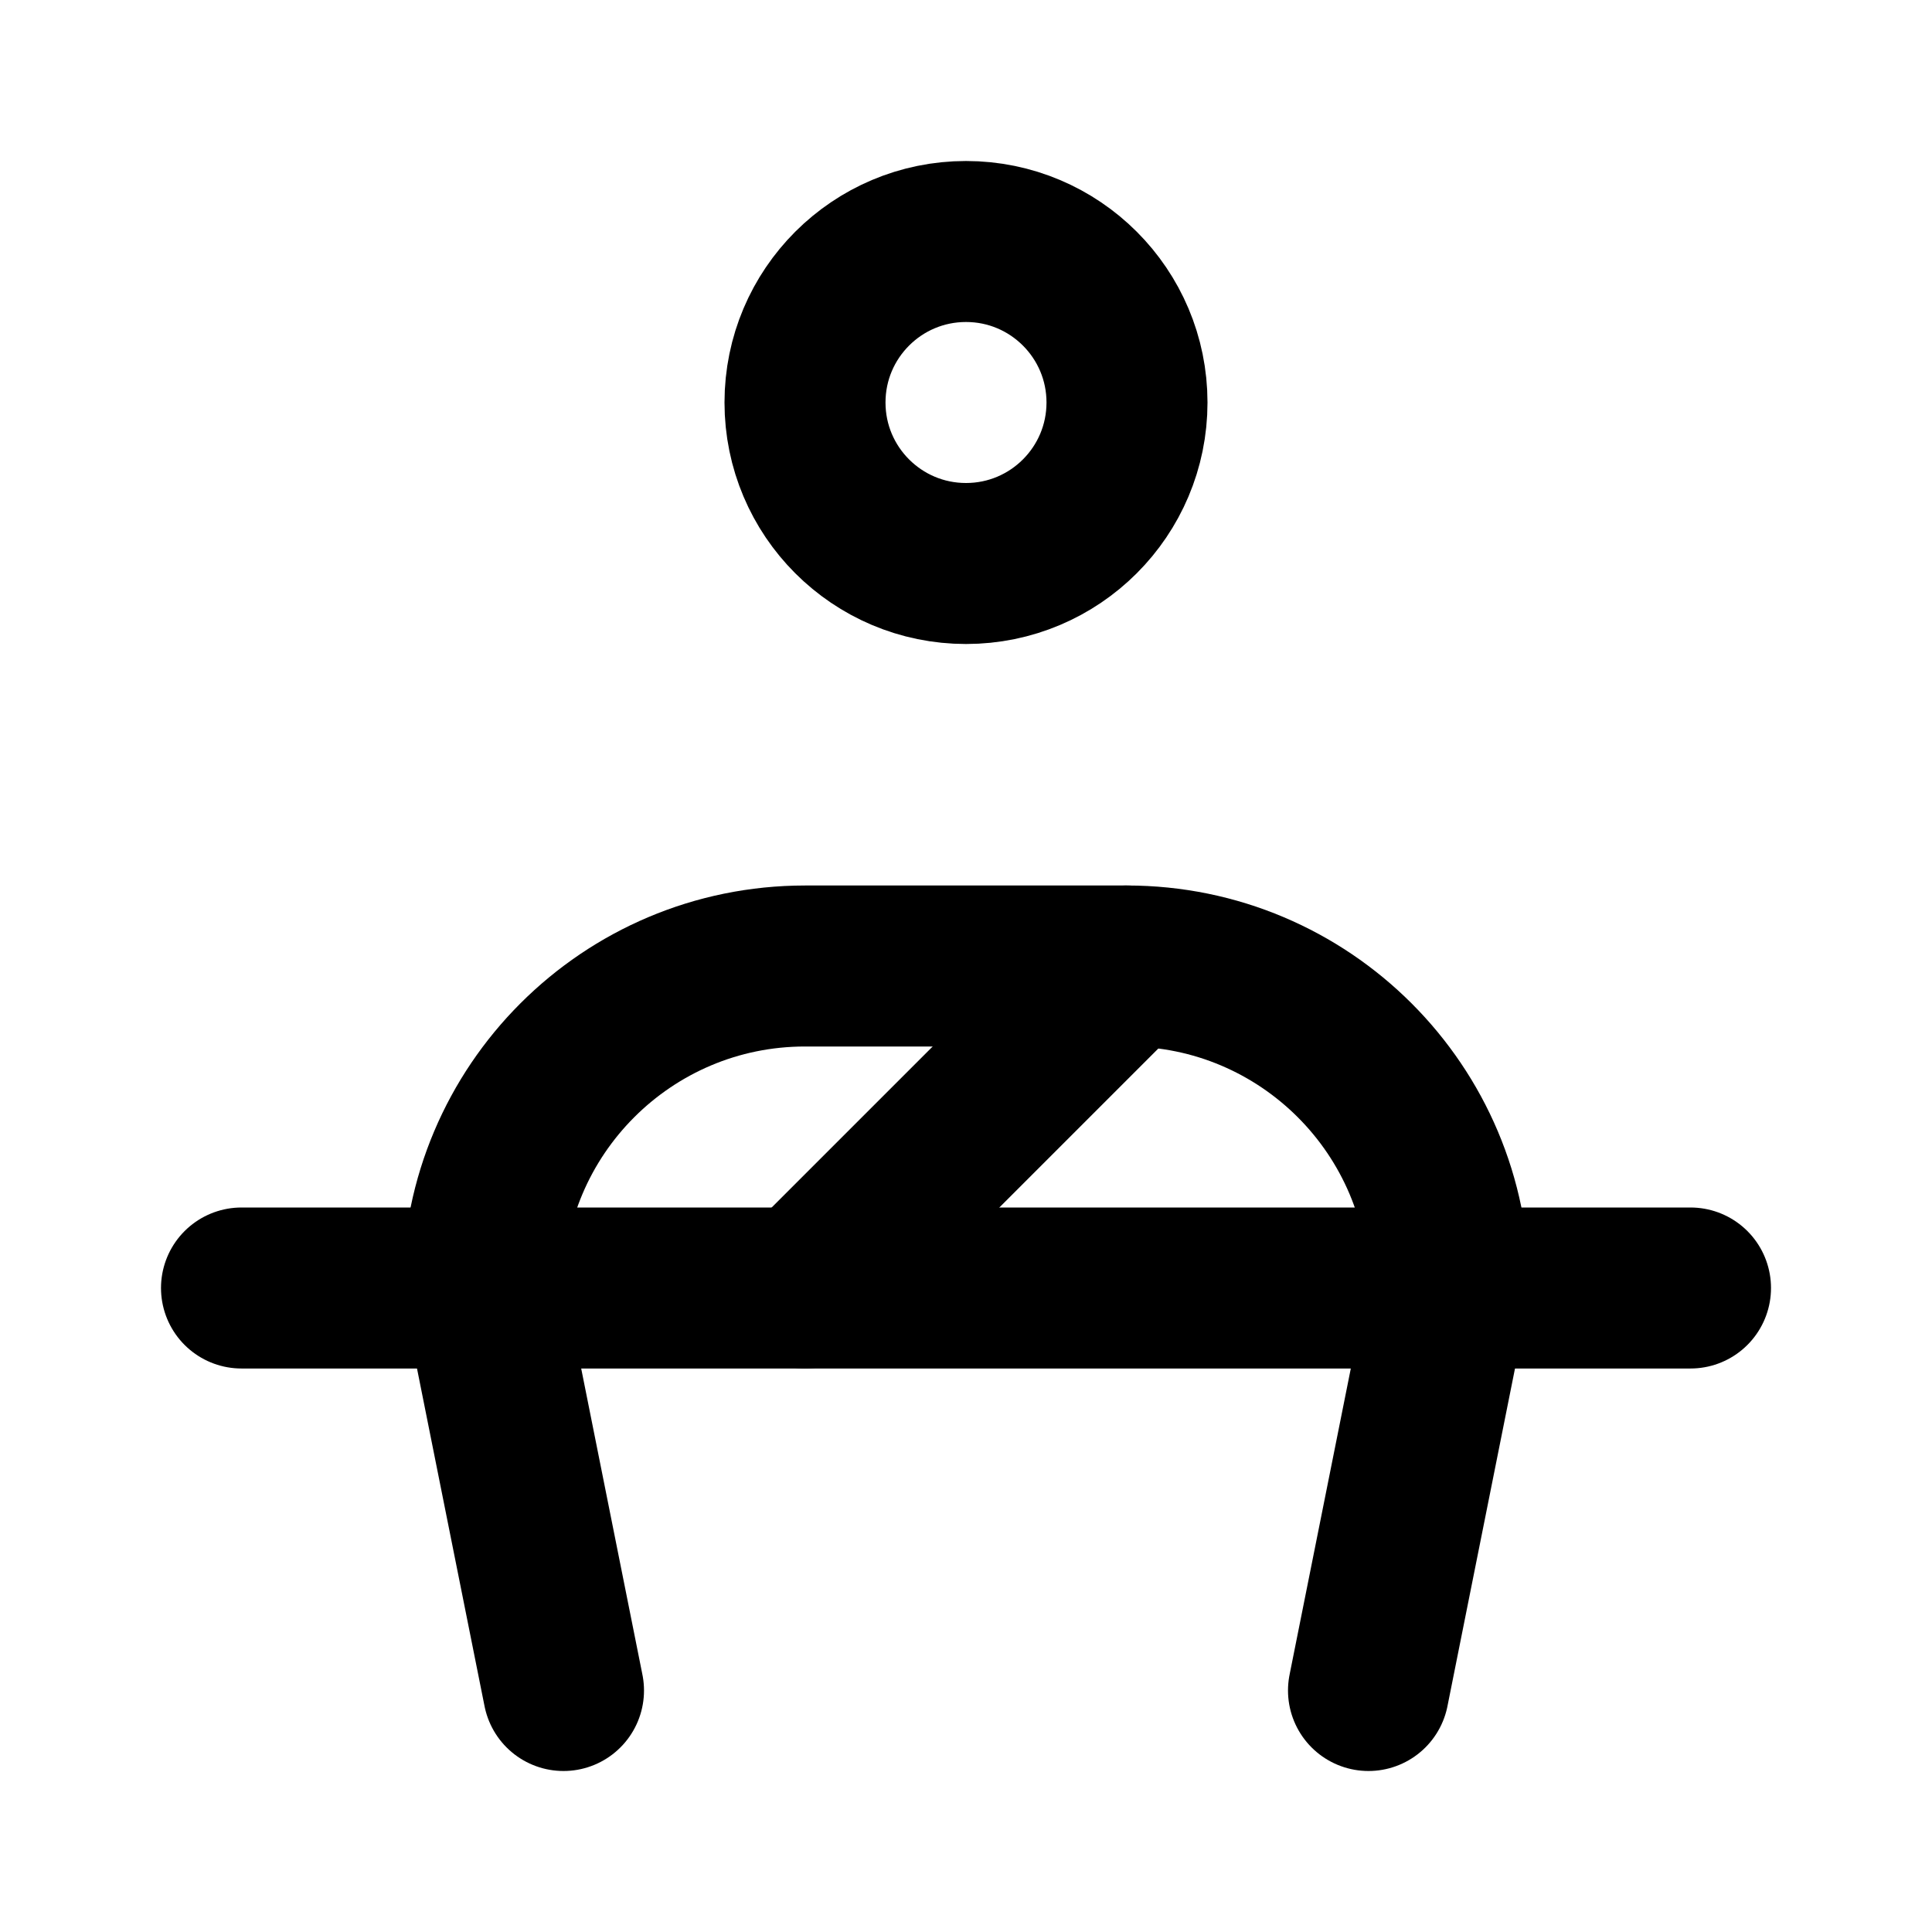
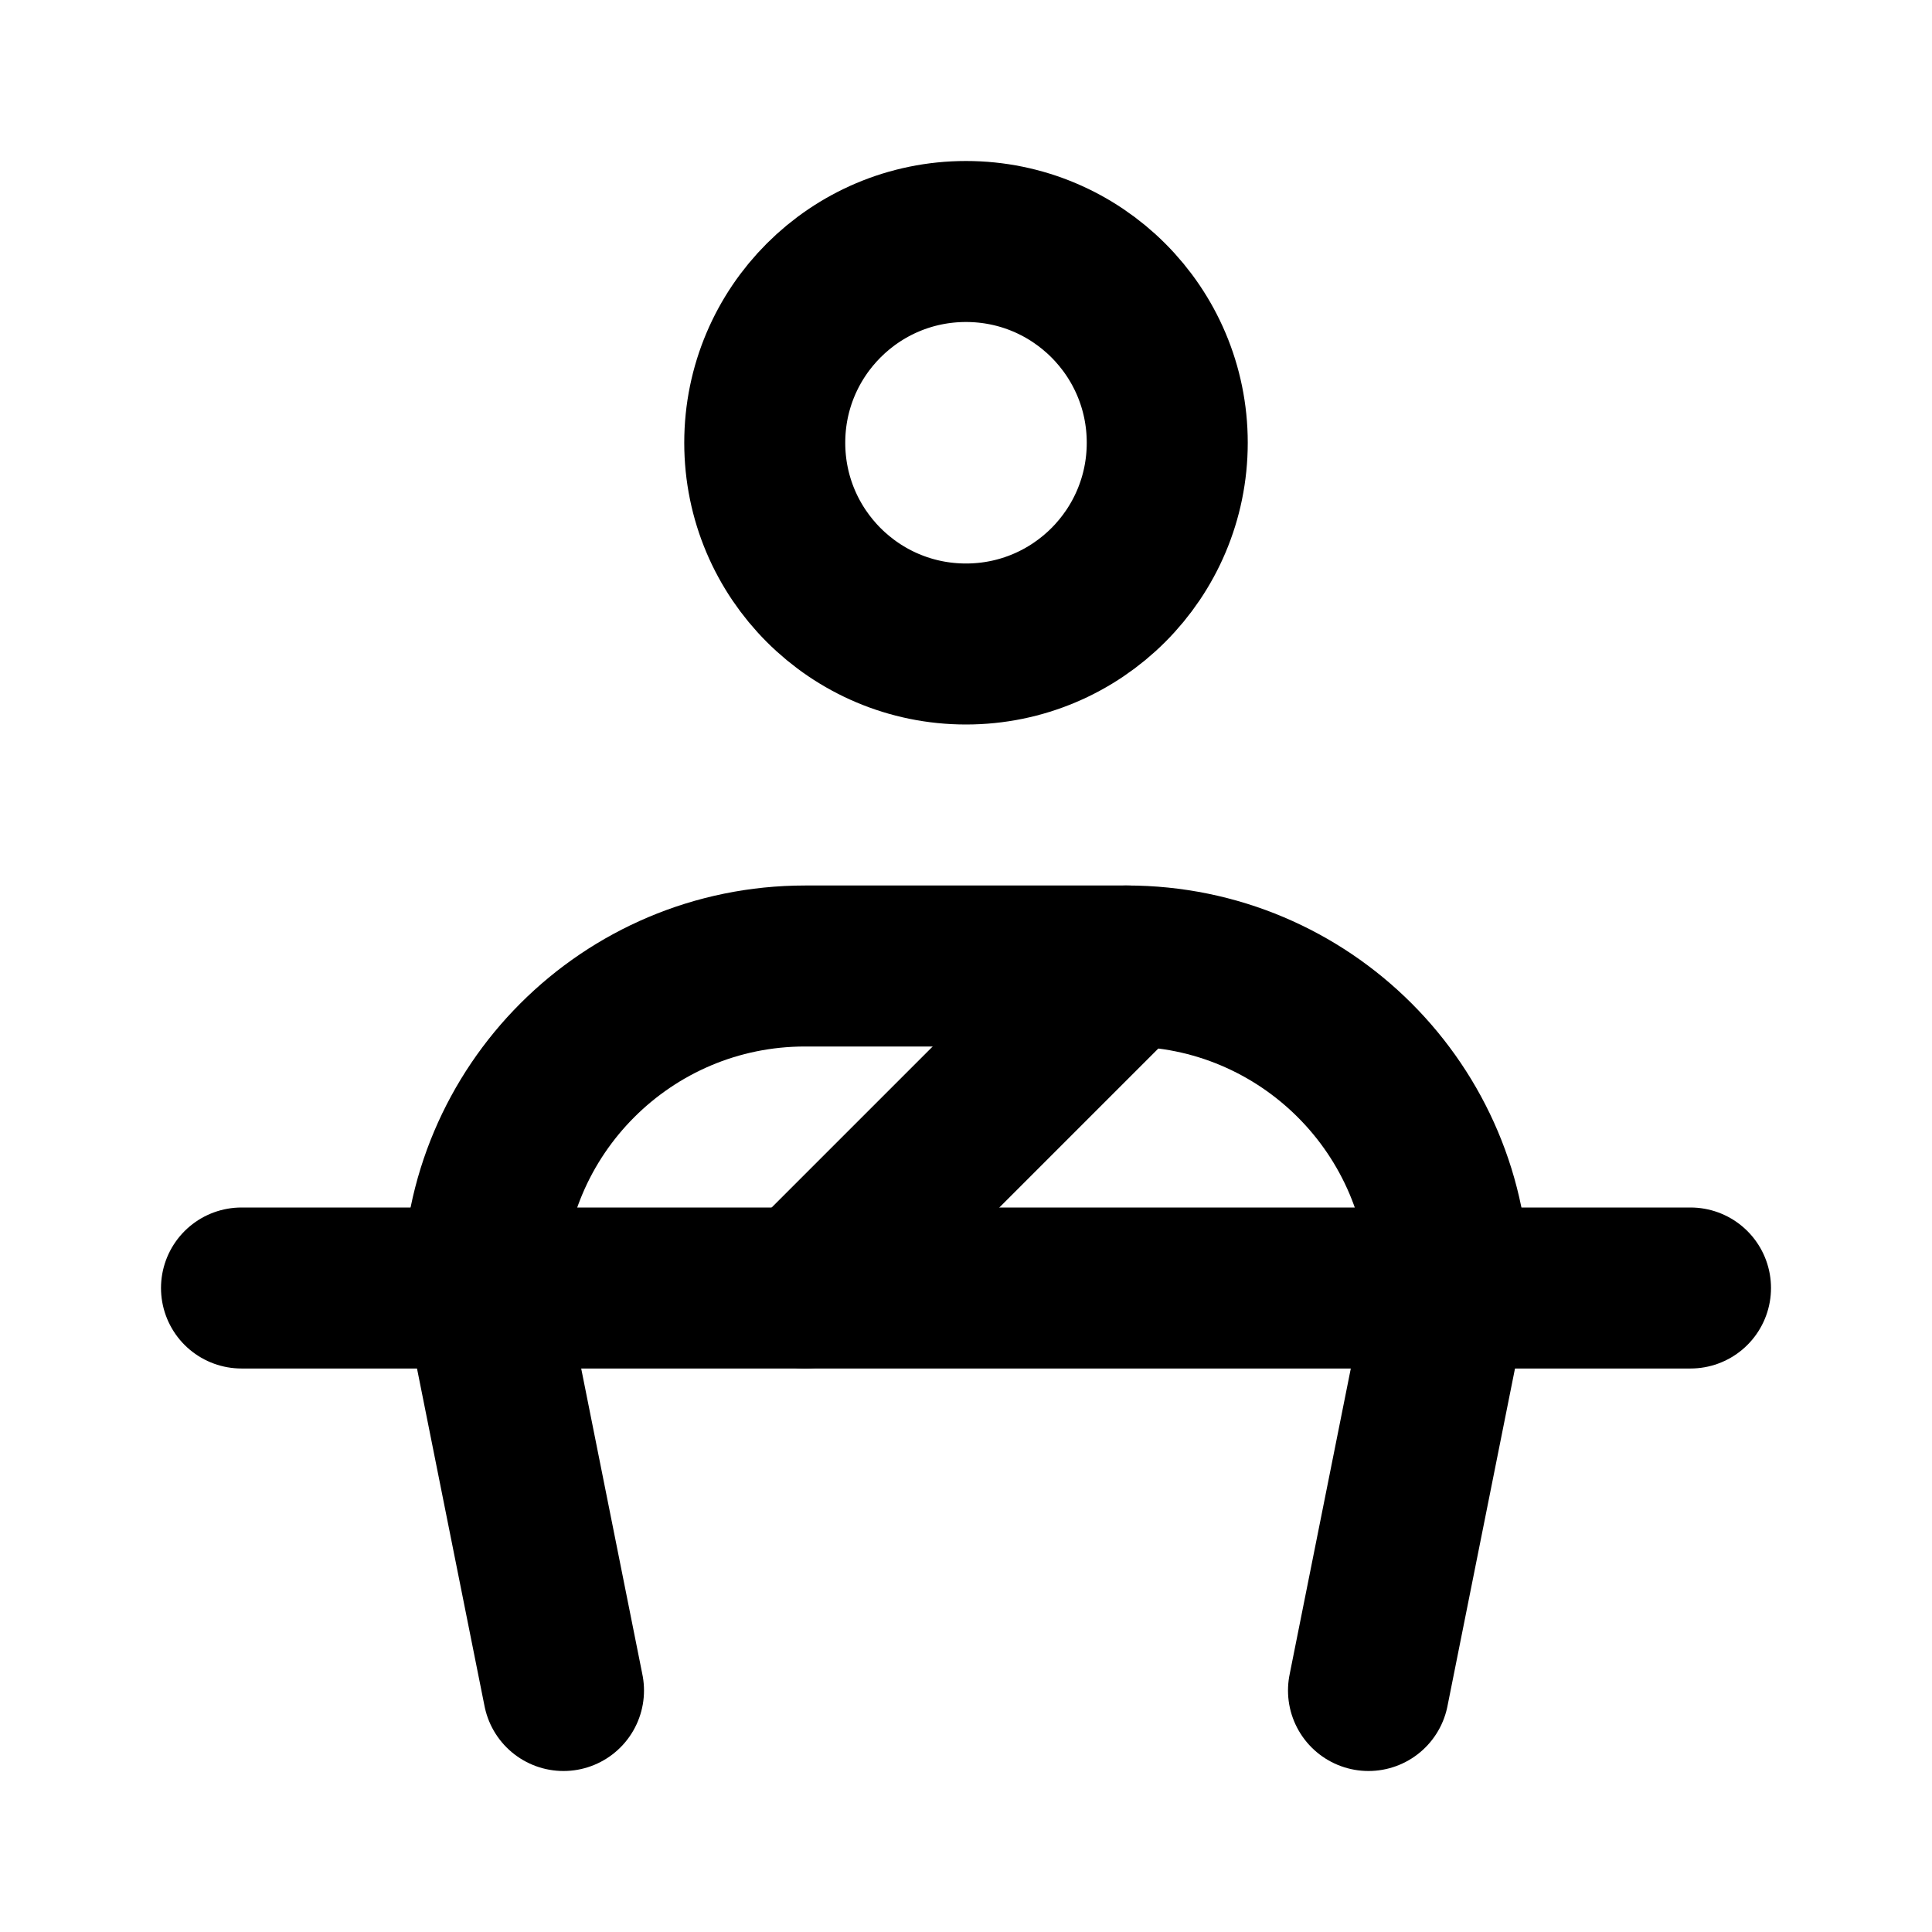
<svg xmlns="http://www.w3.org/2000/svg" width="48" height="48" viewBox="0 0 48 48" fill="none" stroke="currentColor" stroke-width="4" stroke-linecap="round" stroke-linejoin="round">
-   <path id="head" d="M24 6A4 4 0 0 1 28 10A4 4 0 0 1 24 14A4 4 0 0 1 20 10A4 4 0 0 1 24 6Z" />
+   <path id="head" d="M19 11A5 5 0 0 1 29 11A5 5 0 0 1 19 11Z" />
  <path id="shoulders" d="M12 32A8 8 0 0 1 20 24L28 24A8 8 0 0 1 36 32" />
  <path id="ledge" d="M6 32L12 32L36 32L42 32" />
  <path id="sash" d="M28 24L20 32" />
  <path id="leg-left" d="M12 32L14 42" />
  <path id="leg-right" d="M36 32L34 42" />
</svg>
